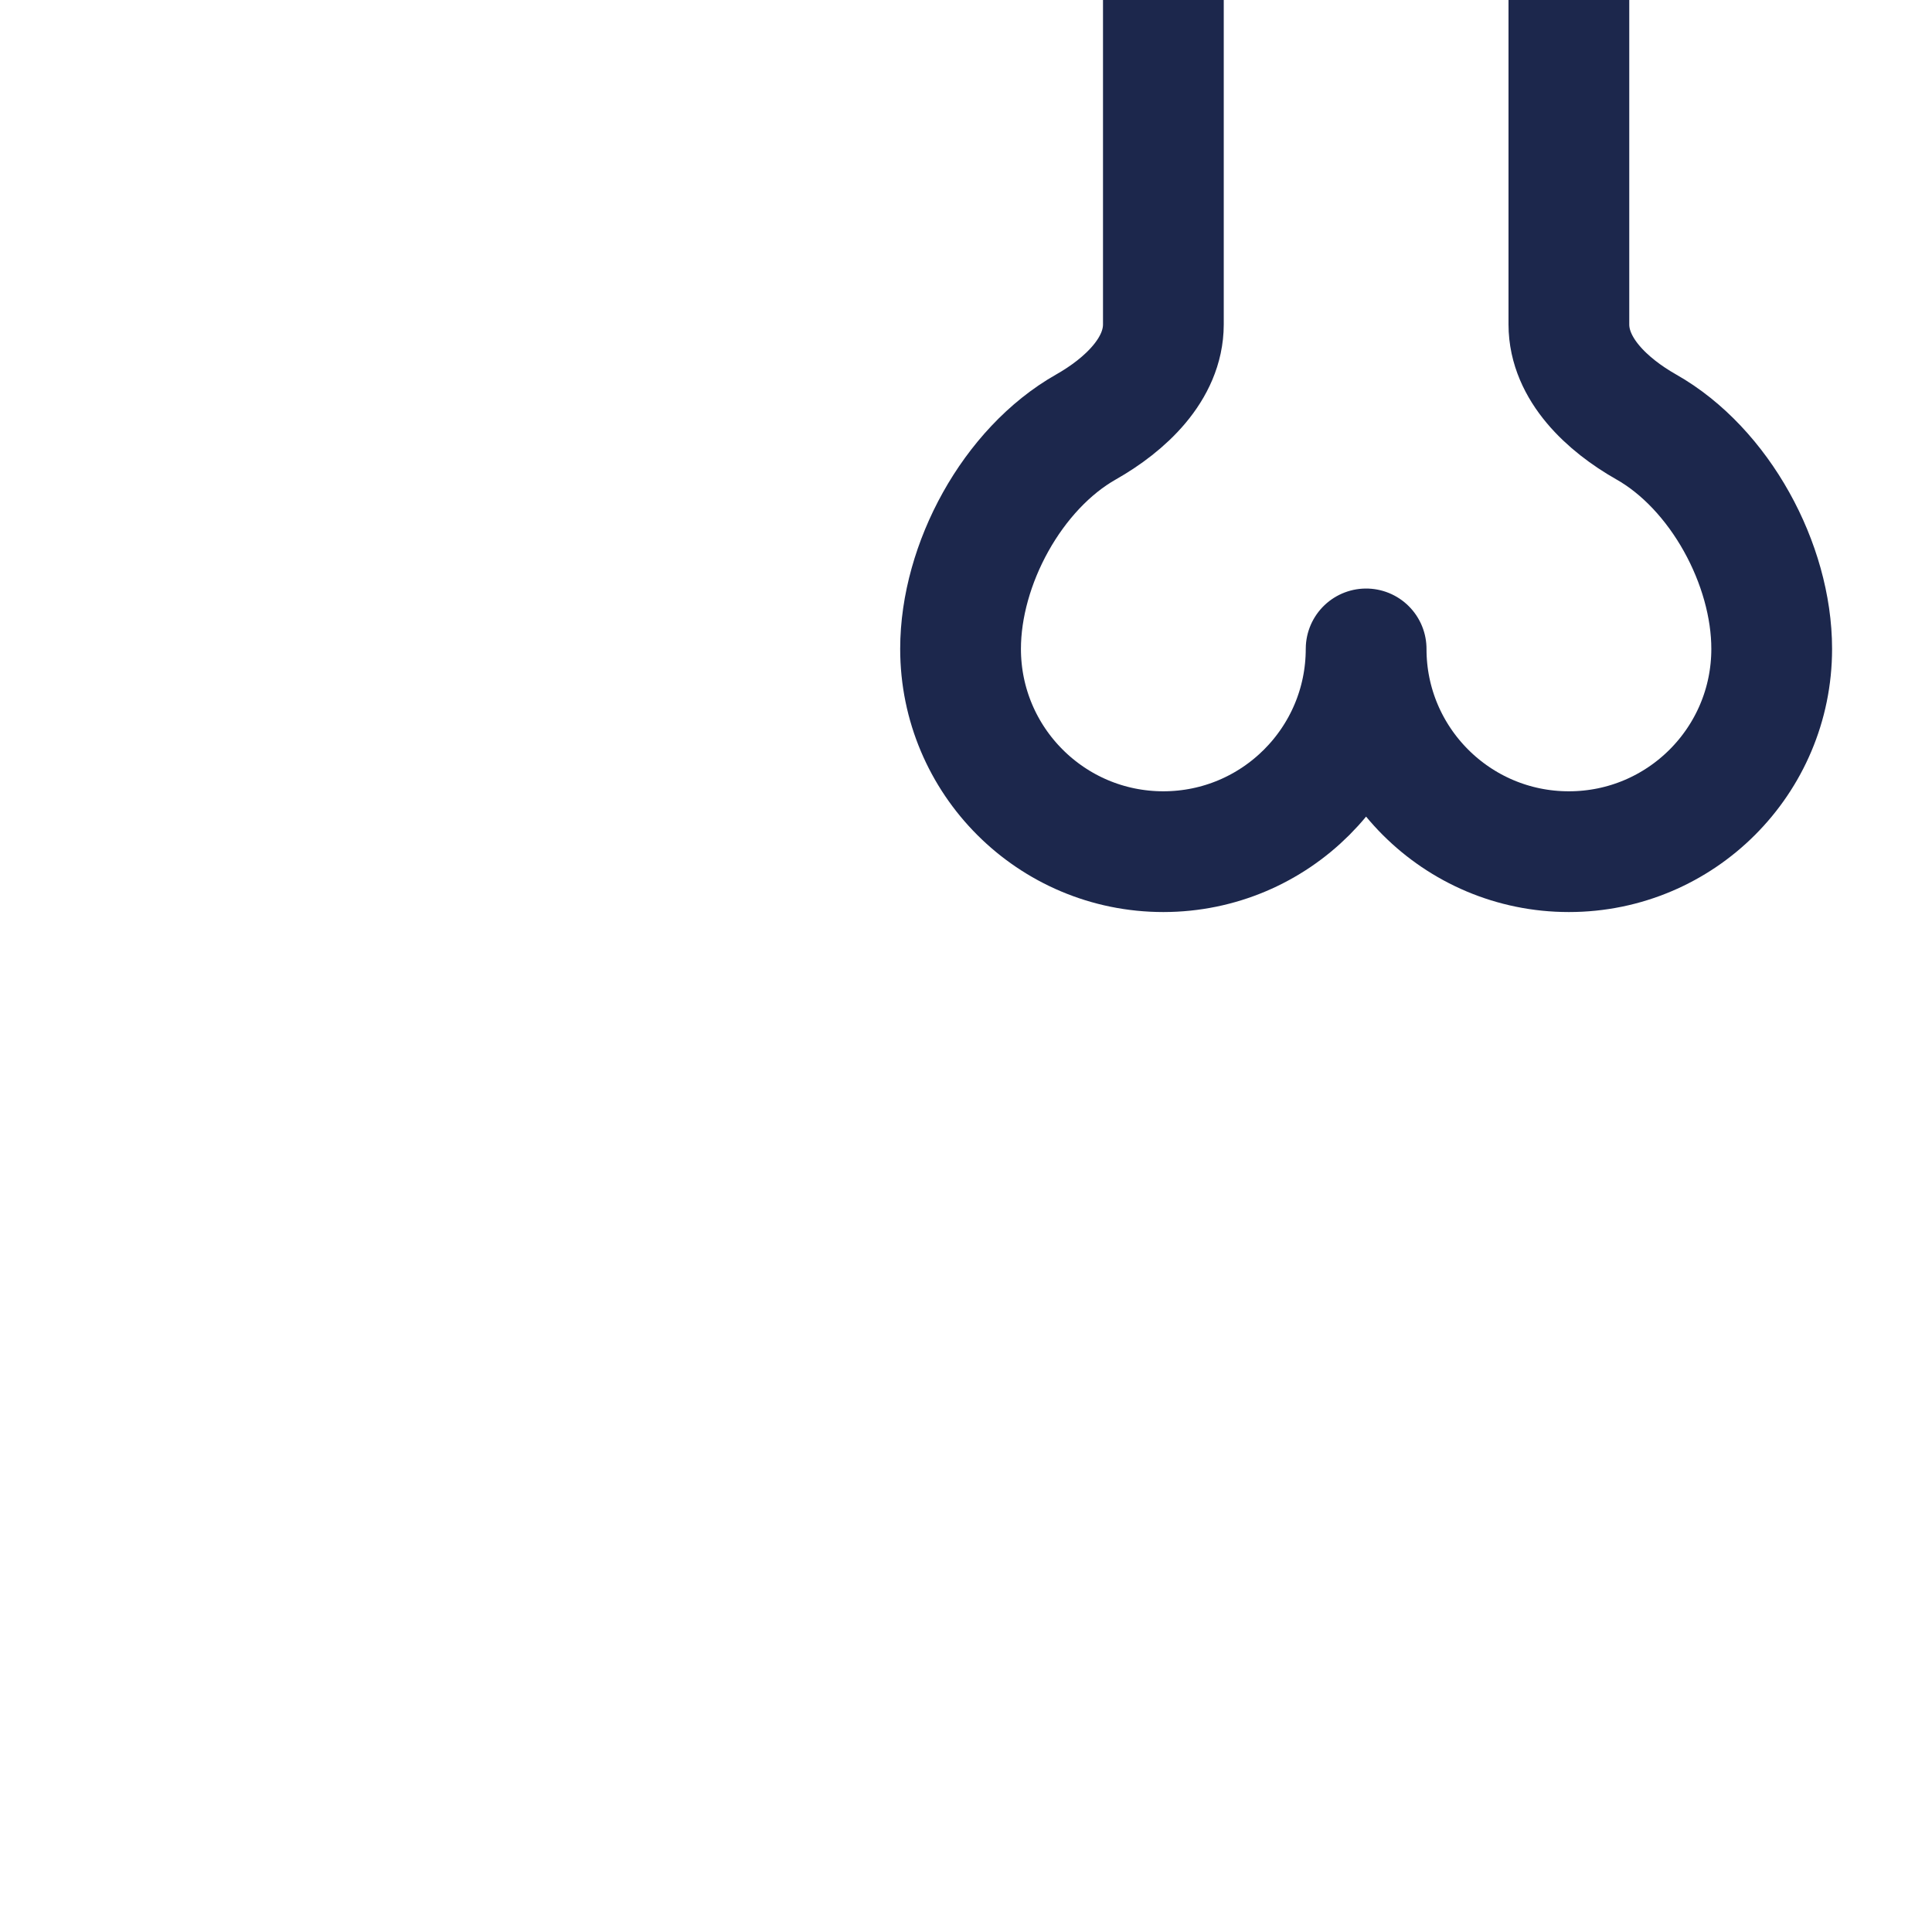
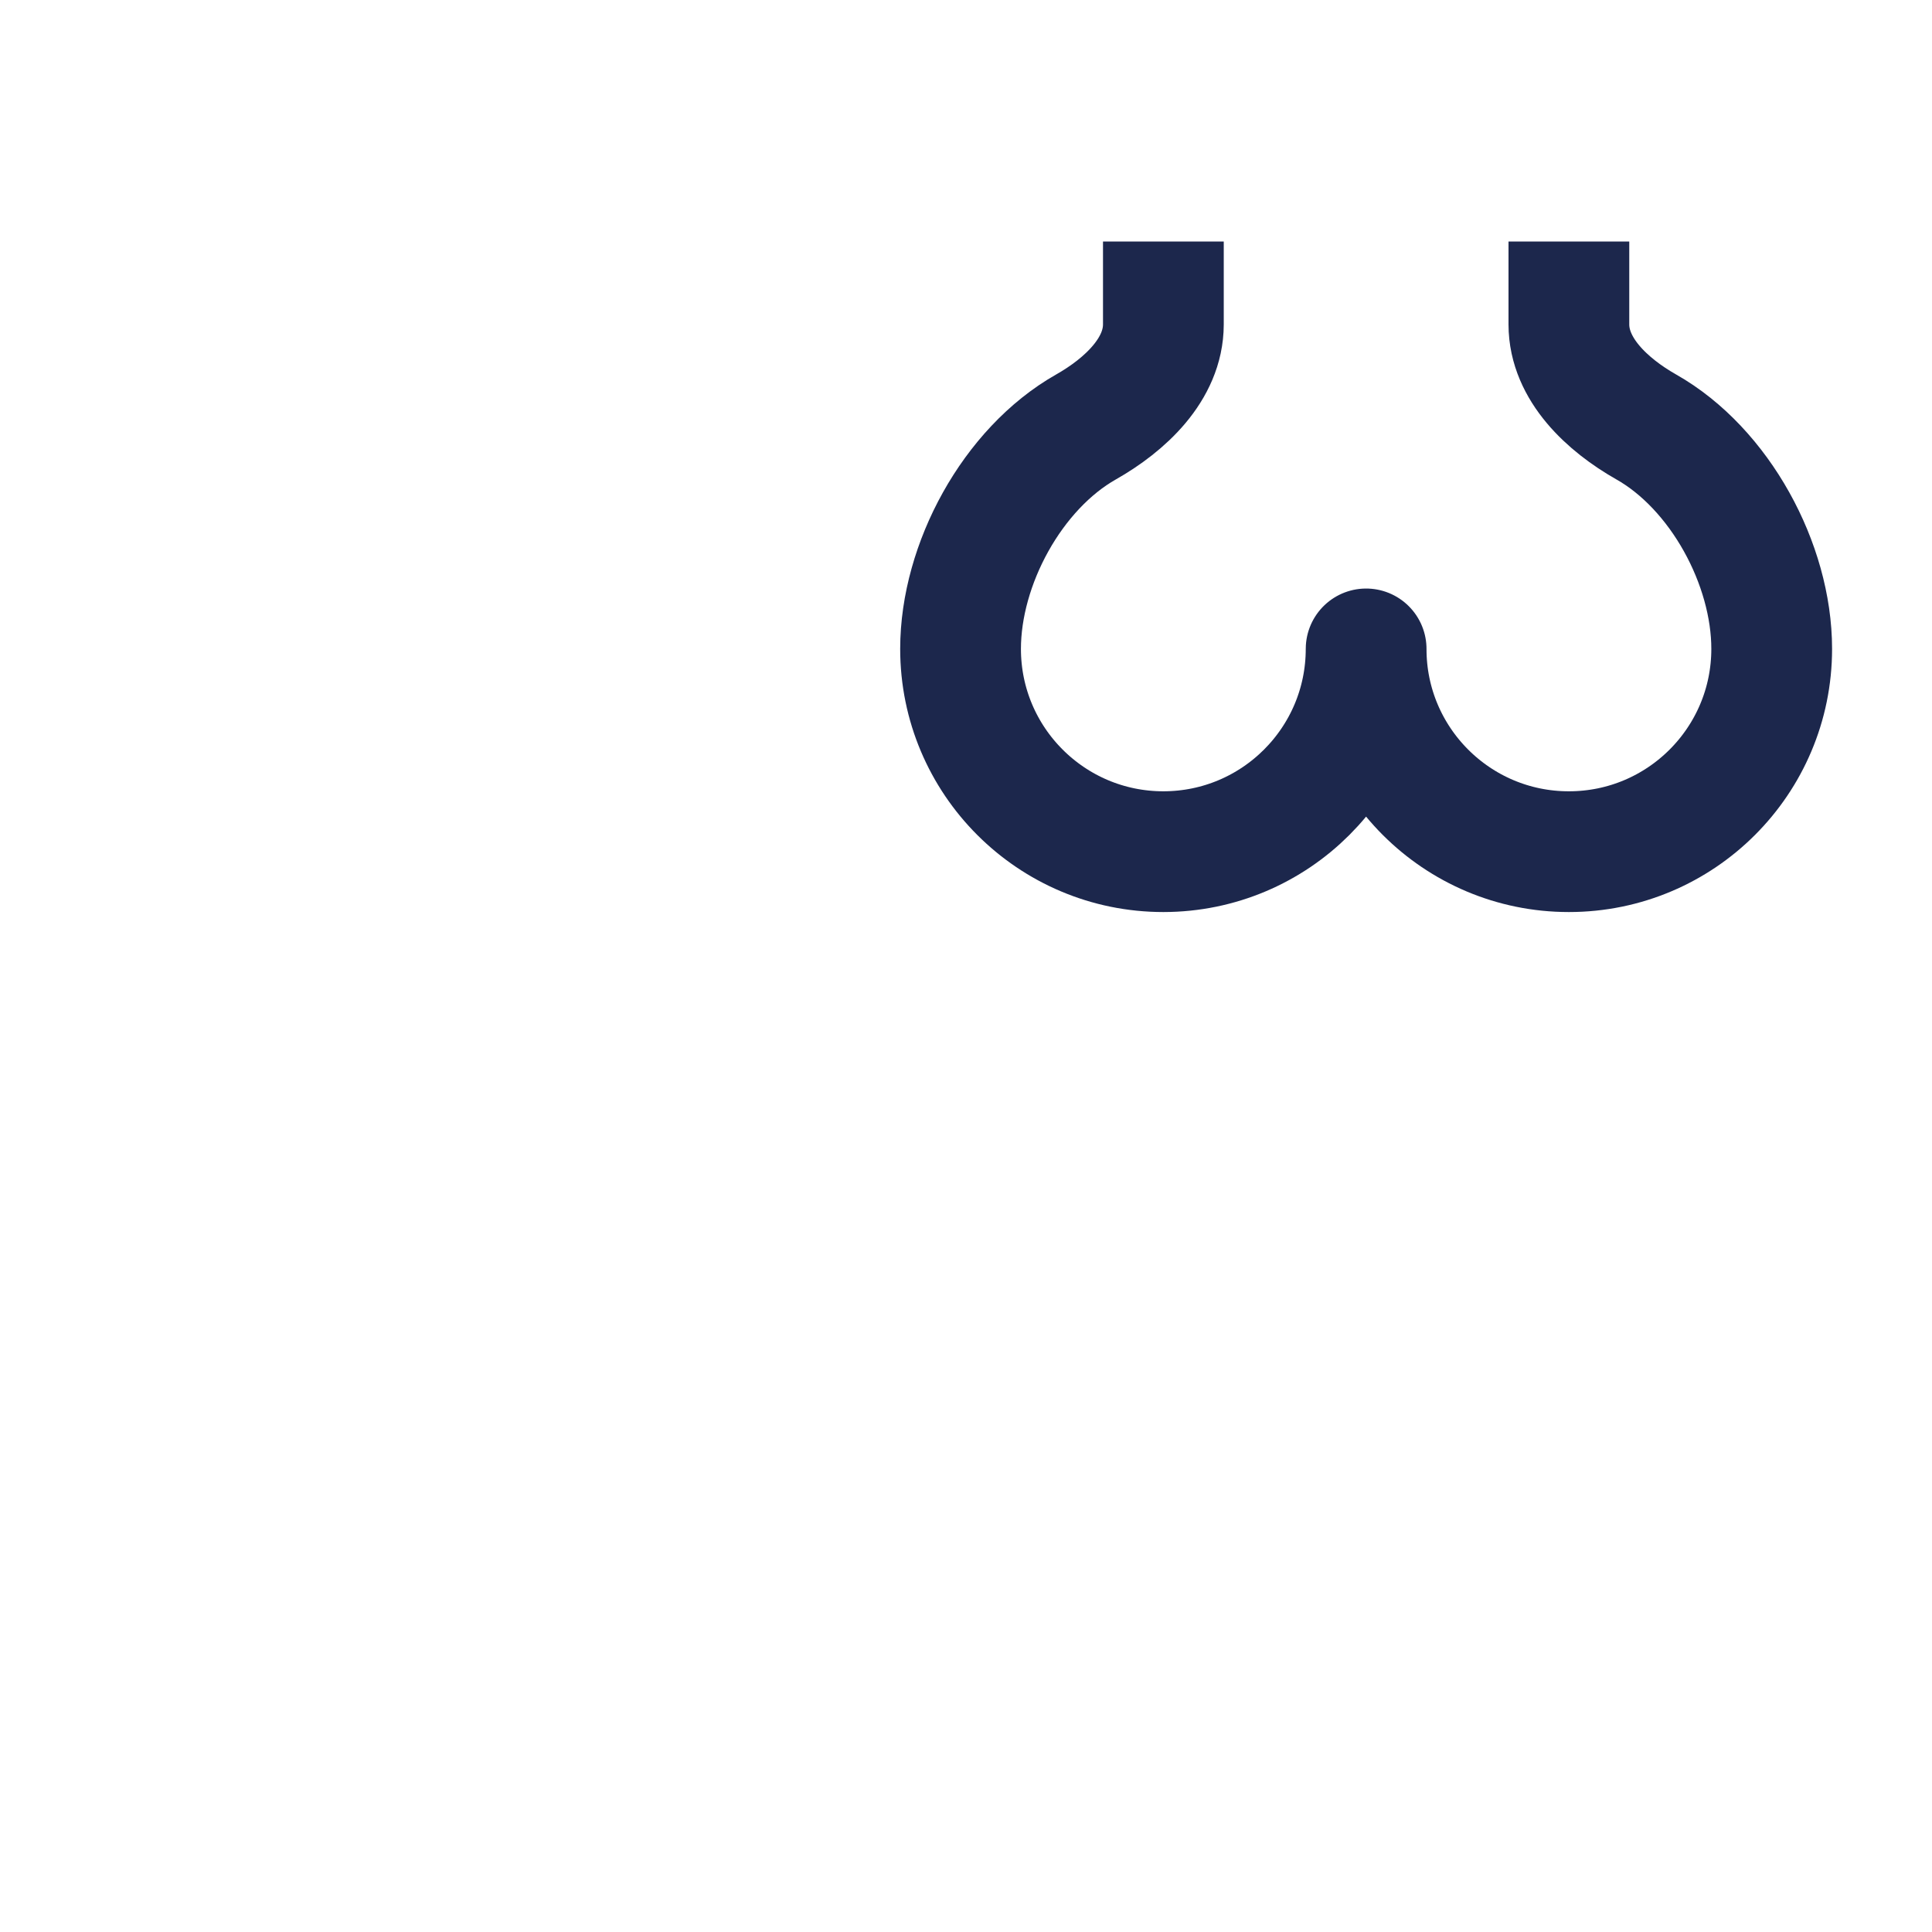
<svg xmlns="http://www.w3.org/2000/svg" width="800px" height="800px" viewBox="0 0 24 24" fill="none" transform="rotate(-45)">
  <g clip-path="url(#clip)">
    <path d="M14.137 2.738C13.394 3.481 13.009 4.776 13.29 5.79C13.438 6.326 13.462 6.975 13.069 7.369L7.369 13.069C6.975 13.462 6.326 13.438 5.79 13.29C4.776 13.009 3.481 13.394 2.738 14.137C1.754 15.121 1.754 16.716 2.738 17.7C3.722 18.683 5.316 18.683 6.3 17.7C5.316 18.683 5.316 20.279 6.3 21.262C7.284 22.246 8.879 22.246 9.863 21.262C10.606 20.519 10.991 19.224 10.71 18.21C10.562 17.674 10.538 17.025 10.931 16.631L16.631 10.931C17.025 10.538 17.674 10.562 18.21 10.71C19.224 10.991 20.519 10.606 21.262 9.863C22.246 8.879 22.246 7.284 21.262 6.3C20.279 5.316 18.683 5.316 17.7 6.3C18.683 5.316 18.683 3.722 17.7 2.738C16.716 1.754 15.121 1.754 14.137 2.738Z" stroke="#1C274C" stroke-width="1.5" stroke-linecap="round" stroke-linejoin="round" />
  </g>
  <defs>
    <clipPath id="clip">
-       <rect x="10" y="0" width="13" height="12" transform="rotate(45)" />
+       <rect x="10" y="3" width="13" height="12" transform="rotate(45)" />
    </clipPath>
  </defs>
</svg>
